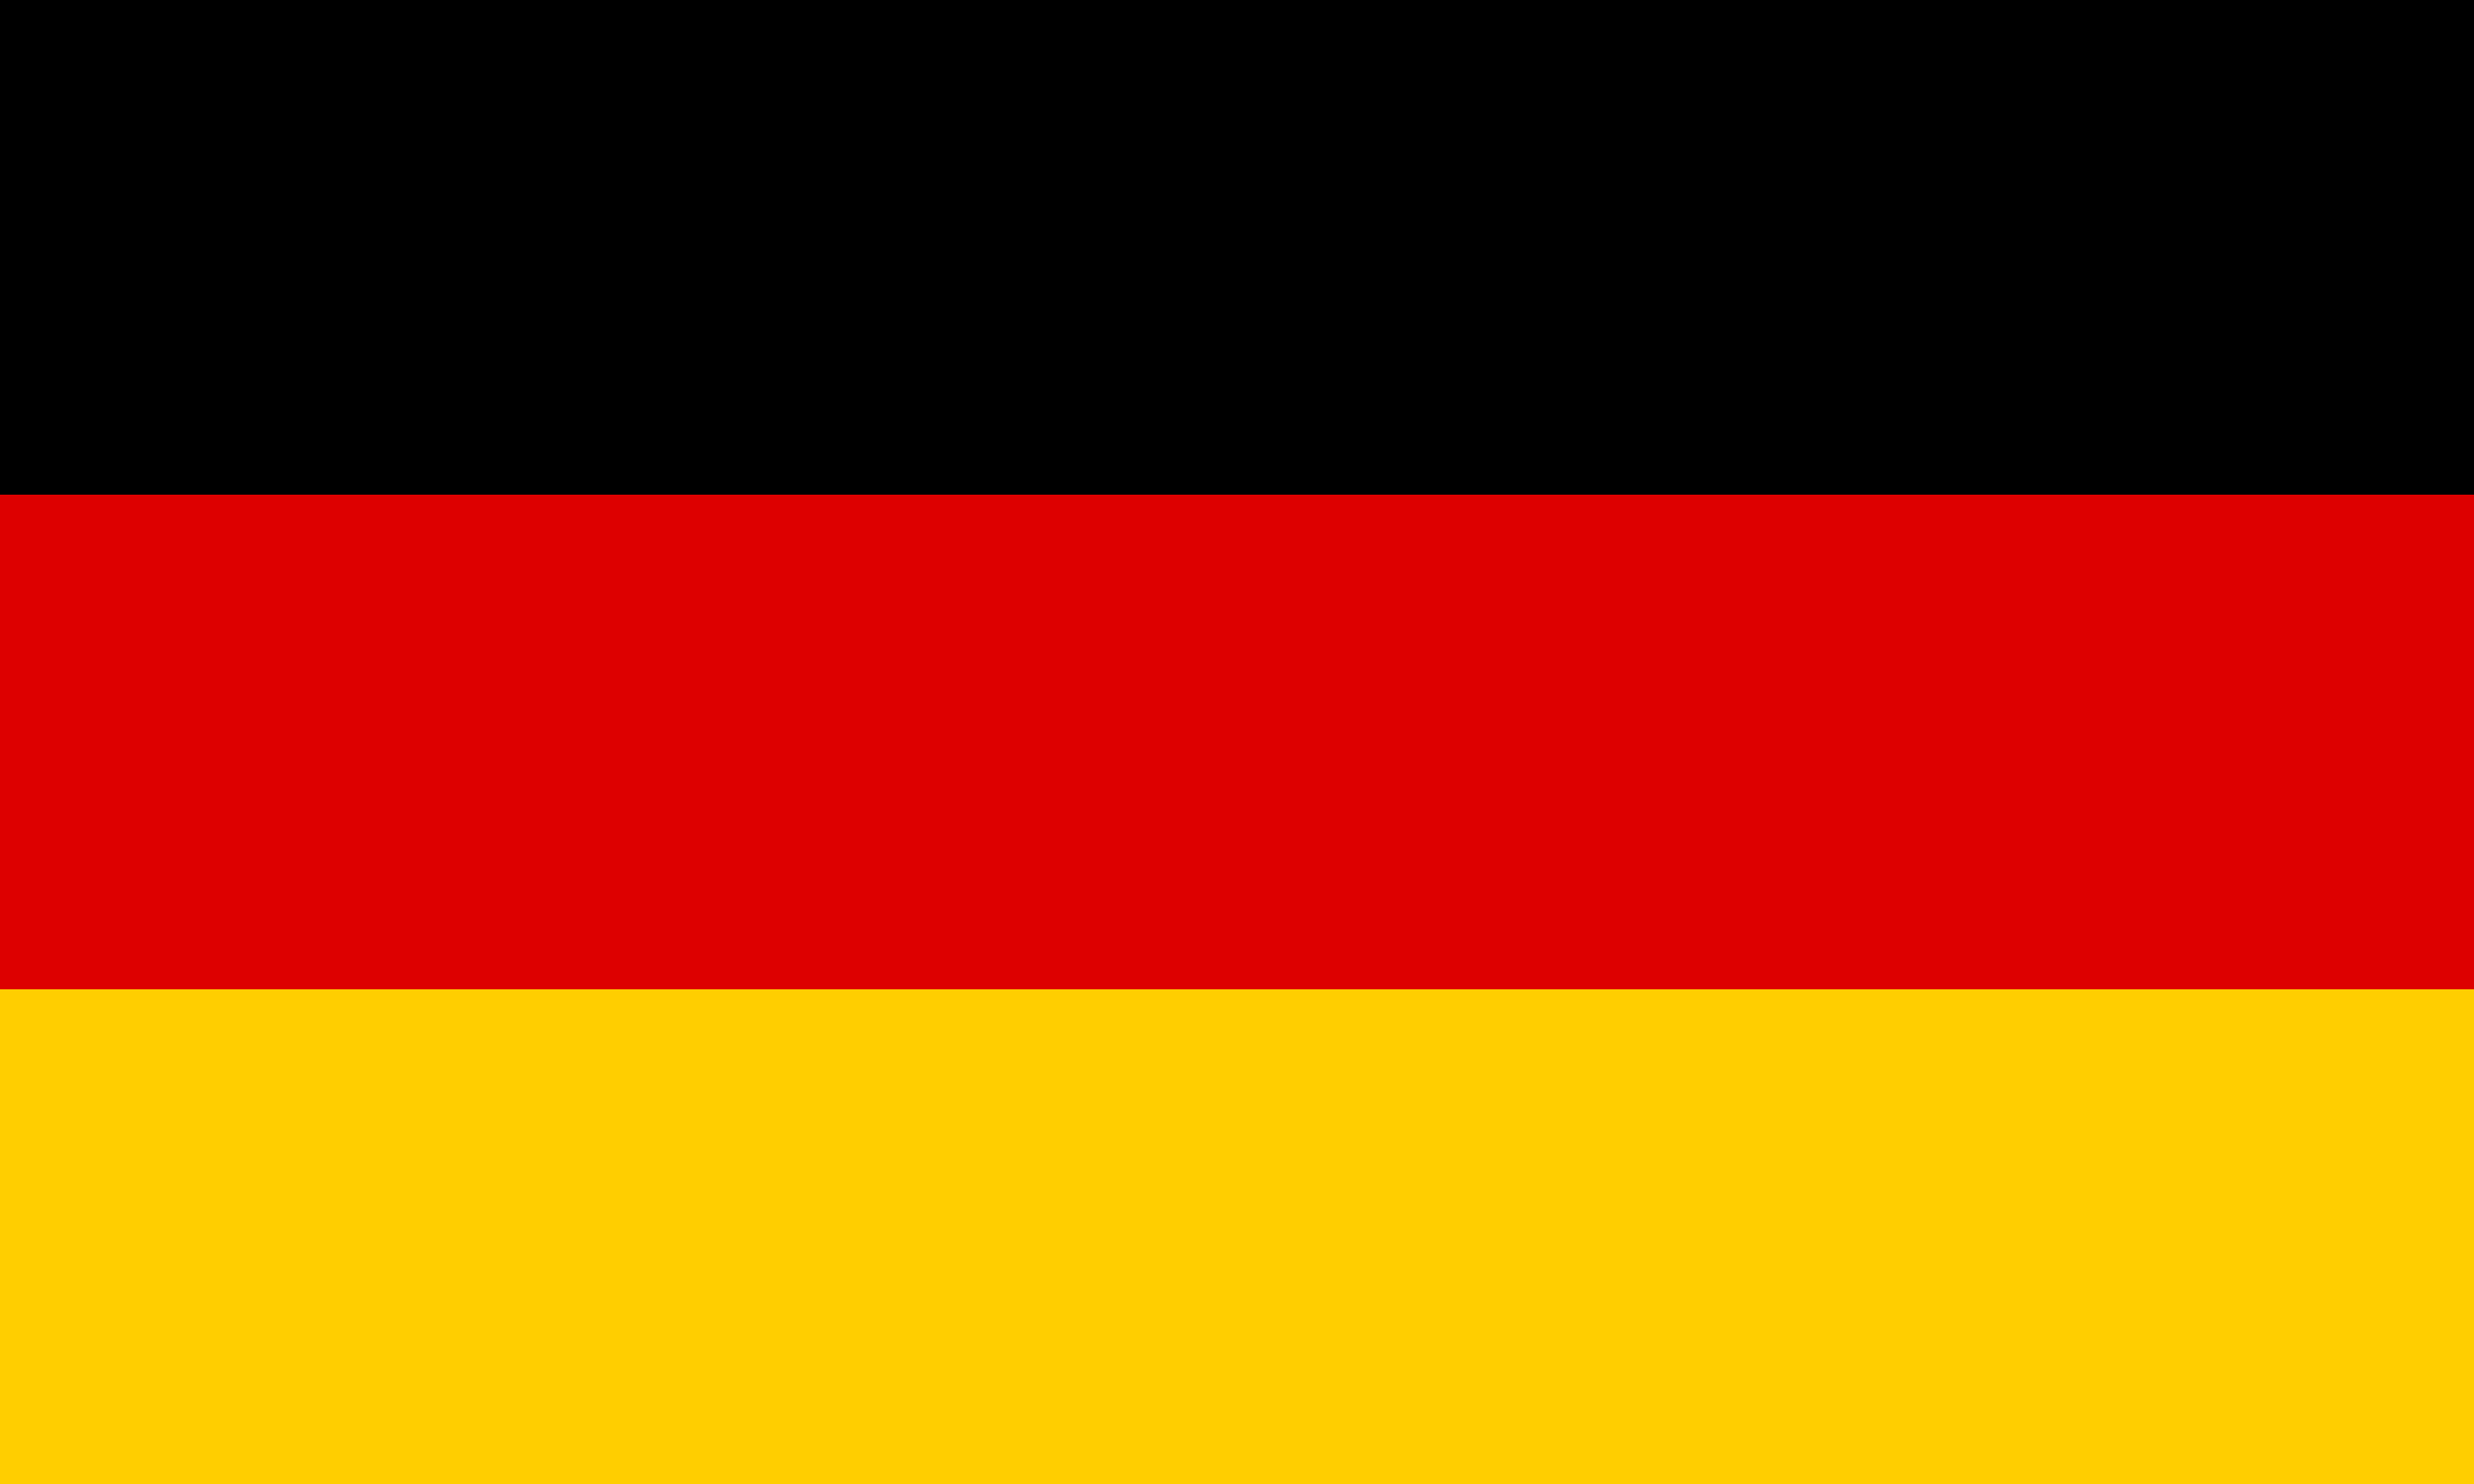
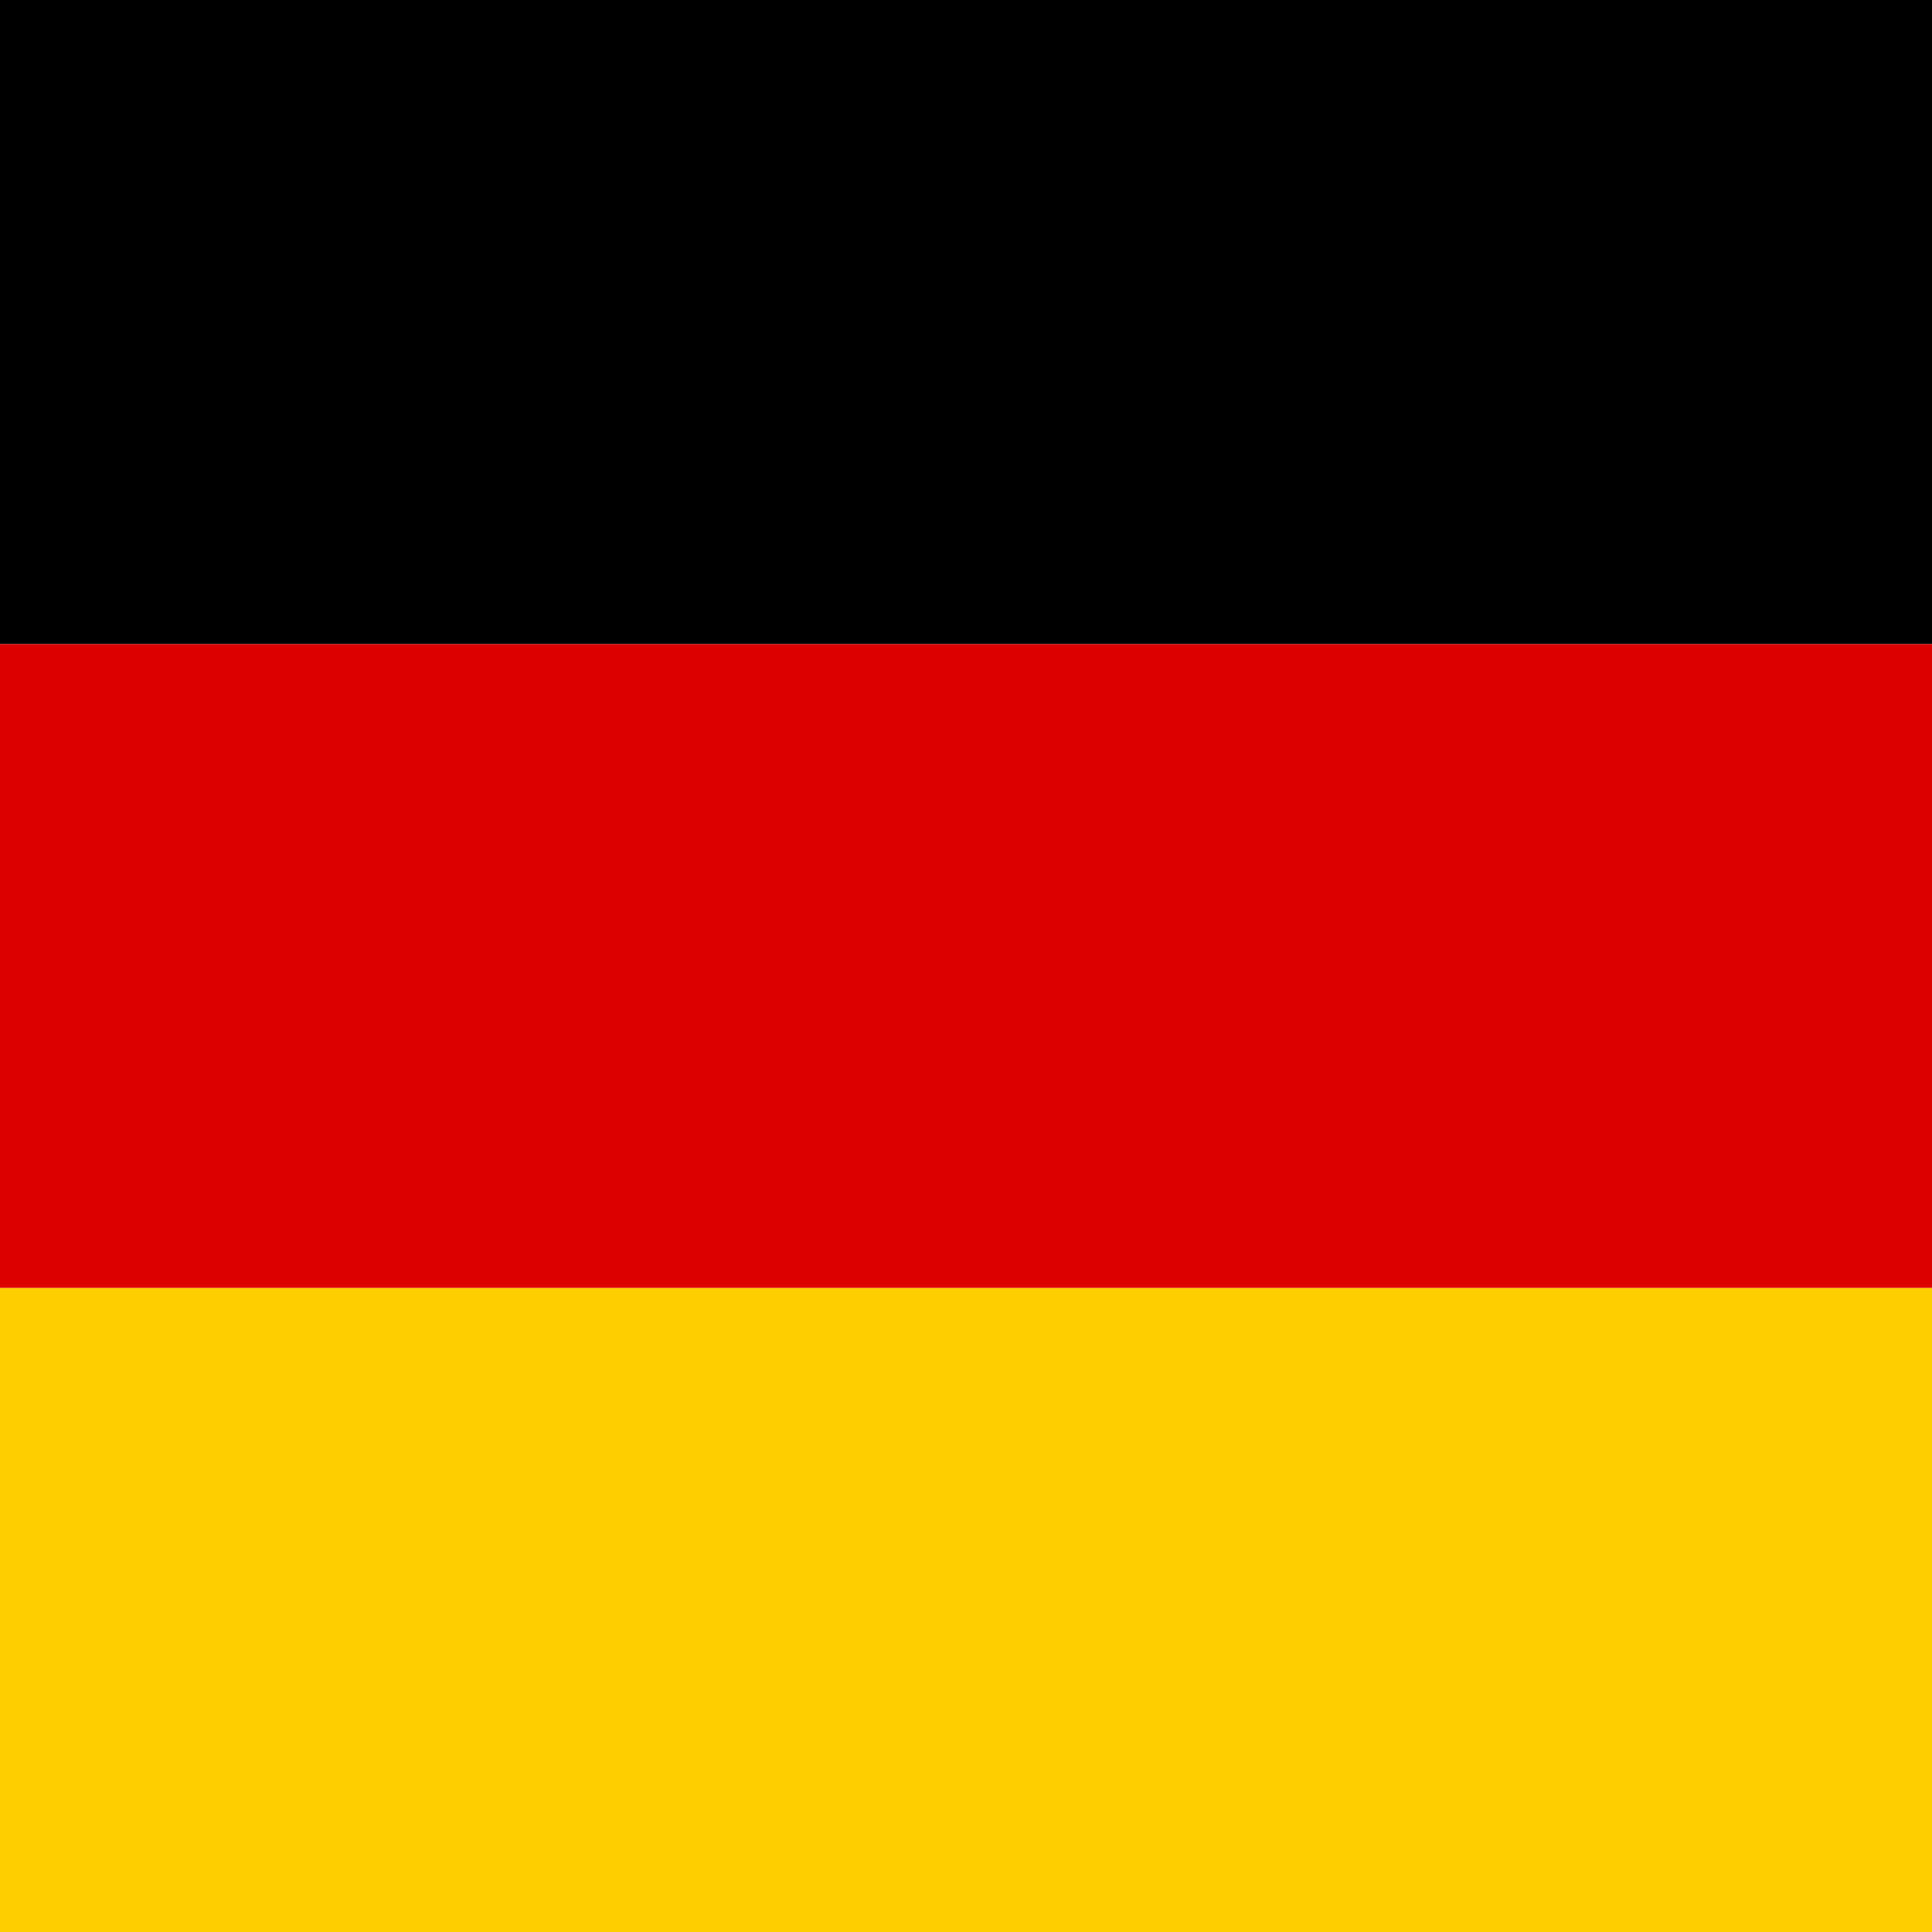
- <svg xmlns="http://www.w3.org/2000/svg" viewBox="0 0 5 3">
-   <rect id="black_stripe" width="5" height="3" y="0" x="0" fill="#000" />
-   <rect id="red_stripe" width="5" height="2" y="1" x="0" fill="#D00" />
-   <rect id="gold_stripe" width="5" height="1" y="2" x="0" fill="#FFCE00" />
+ <svg xmlns="http://www.w3.org/2000/svg" id="flag-icon-css-de" viewBox="0 0 512 512">
+   <path fill="#ffce00" d="M0 341.3h512V512H0z" />
+   <path d="M0 0h512v170.7H0z" />
+   <path fill="#d00" d="M0 170.7h512v170.6H0z" />
</svg>
